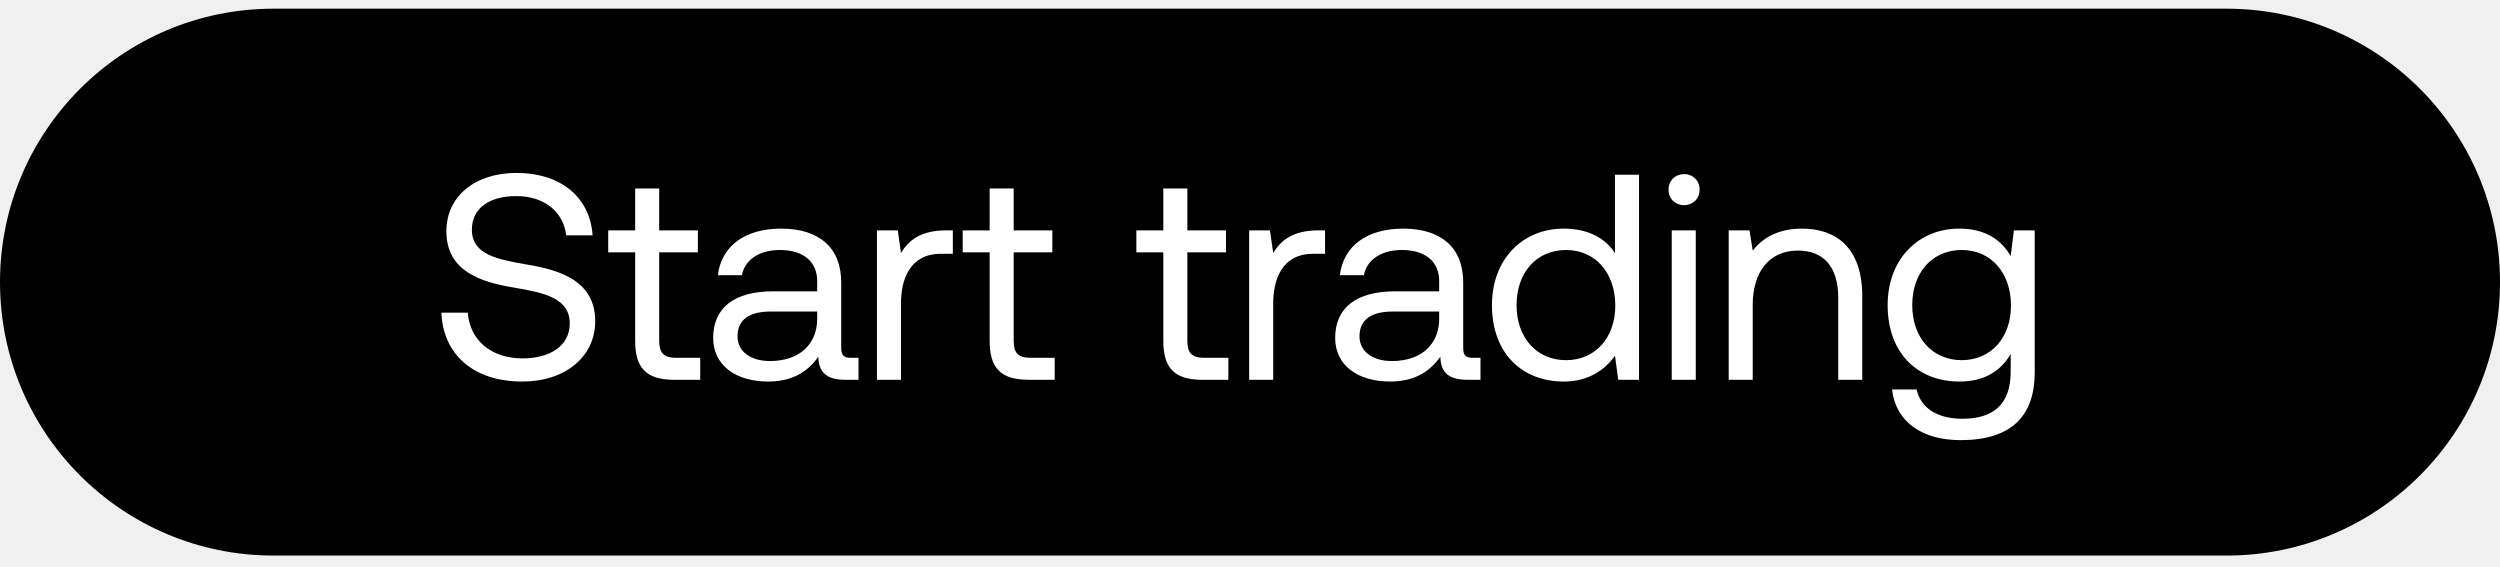
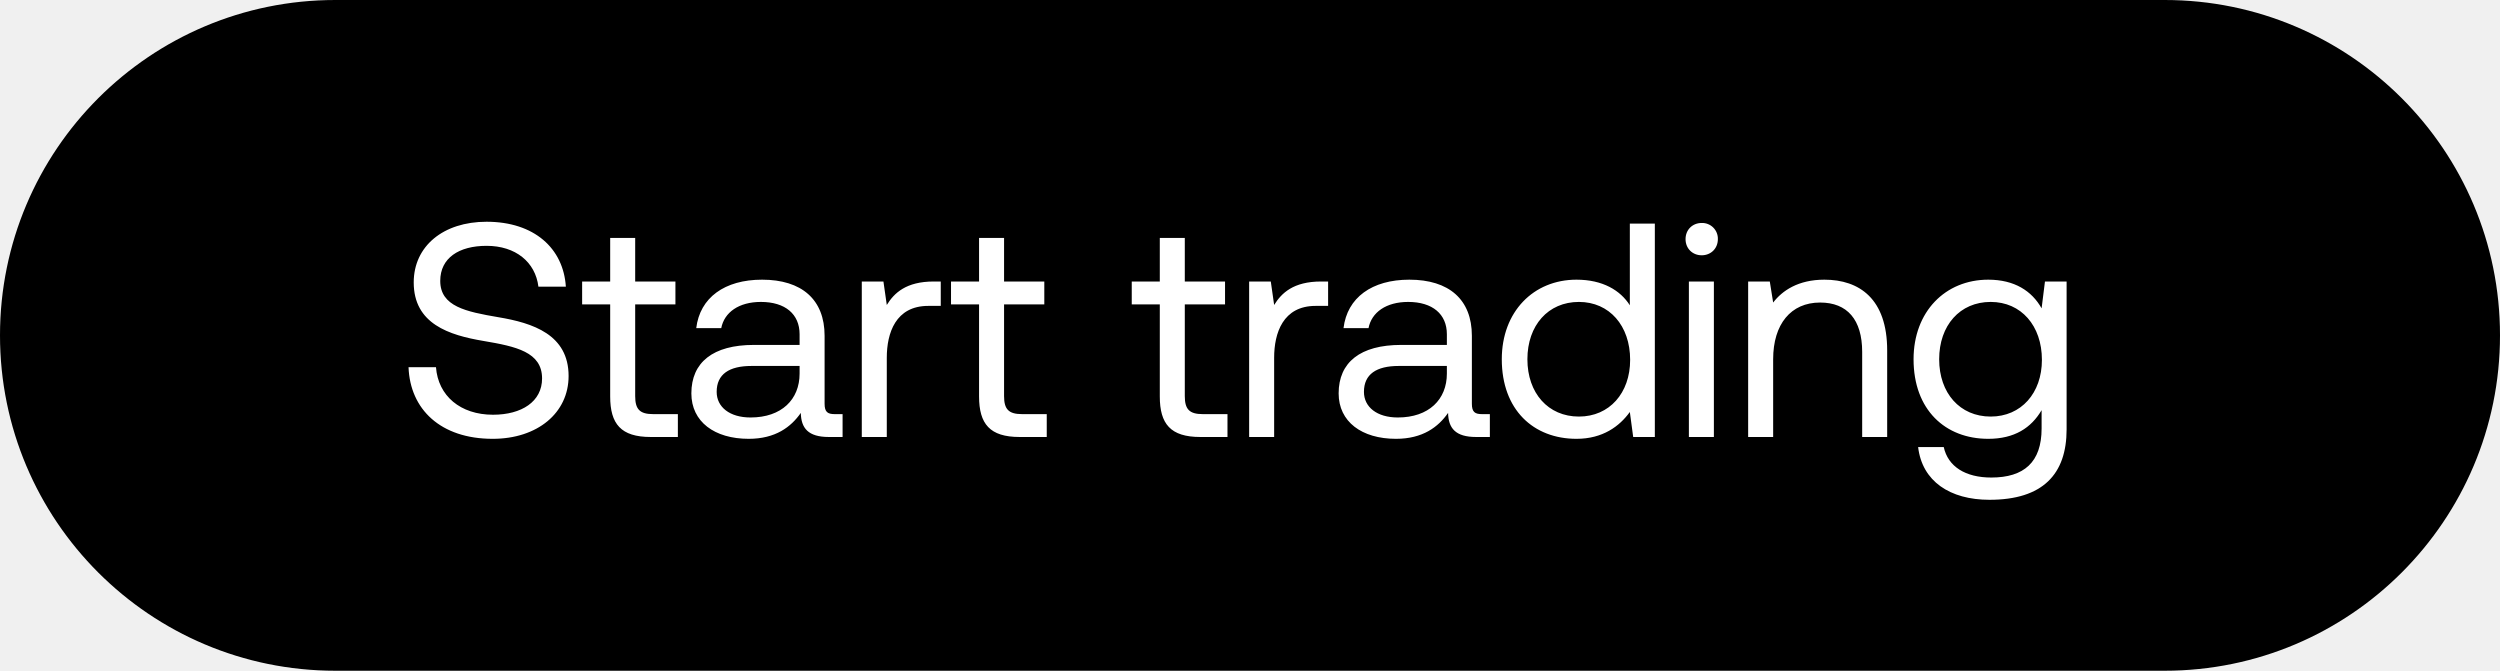
- <svg xmlns="http://www.w3.org/2000/svg" width="128" height="29" viewBox="0 0 128 29" fill="none">
-   <rect y=".445" width="128" height="28" rx="14" fill="#000" />
-   <path d="M22.6 16.01c.075 2.07 1.575 3.525 4.14 3.525 2.205 0 3.735-1.275 3.735-3.09 0-2.04-1.755-2.61-3.465-2.895-1.575-.27-2.85-.525-2.85-1.785 0-1.125.915-1.725 2.28-1.725 1.425 0 2.4.795 2.55 2.01h1.35c-.12-1.89-1.56-3.195-3.9-3.195-2.13 0-3.585 1.2-3.585 2.985 0 2.04 1.74 2.595 3.435 2.88 1.59.27 2.88.54 2.88 1.845 0 1.14-1.005 1.785-2.415 1.785-1.605 0-2.7-.93-2.805-2.34H22.6zm9.921 1.44c0 1.35.525 1.995 1.995 1.995h1.335V18.32h-1.215c-.66 0-.885-.24-.885-.885V12.92h1.98v-1.125h-1.98V9.65h-1.23v2.145h-1.38v1.125h1.38v4.53zm11.044.87c-.345 0-.495-.105-.495-.51v-3.345c0-1.785-1.125-2.76-3.075-2.76-1.845 0-3.06.885-3.24 2.385h1.23c.15-.78.87-1.29 1.95-1.29 1.2 0 1.905.6 1.905 1.59v.525h-2.25c-2.01 0-3.075.855-3.075 2.385 0 1.395 1.14 2.235 2.82 2.235 1.32 0 2.085-.585 2.565-1.275.015.75.36 1.185 1.38 1.185h.675V18.32h-.39zm-1.725-1.995c0 1.275-.885 2.16-2.415 2.16-1.02 0-1.665-.51-1.665-1.26 0-.87.615-1.275 1.71-1.275h2.37v.375zm6.6-4.53c-1.364 0-1.95.57-2.31 1.155l-.165-1.155H44.9v7.65h1.23v-3.9c0-1.215.435-2.55 2.04-2.55h.615v-1.2h-.344zm2.23 5.655c0 1.35.526 1.995 1.996 1.995H54V18.32h-1.215c-.66 0-.885-.24-.885-.885V12.92h1.98v-1.125H51.9V9.65h-1.23v2.145h-1.38v1.125h1.38v4.53zm8.892 0c0 1.35.525 1.995 1.995 1.995h1.335V18.32h-1.215c-.66 0-.885-.24-.885-.885V12.92h1.98v-1.125h-1.98V9.65h-1.23v2.145h-1.38v1.125h1.38v4.53zm7.936-5.655c-1.365 0-1.95.57-2.31 1.155l-.165-1.155h-1.065v7.65h1.23v-3.9c0-1.215.435-2.55 2.04-2.55h.615v-1.2h-.345zm7.913 6.525c-.345 0-.495-.105-.495-.51v-3.345c0-1.785-1.125-2.76-3.075-2.76-1.845 0-3.06.885-3.24 2.385h1.23c.15-.78.87-1.29 1.95-1.29 1.2 0 1.905.6 1.905 1.59v.525h-2.25c-2.01 0-3.075.855-3.075 2.385 0 1.395 1.14 2.235 2.82 2.235 1.32 0 2.085-.585 2.565-1.275.015.75.36 1.185 1.38 1.185h.675V18.32h-.39zm-1.725-1.995c0 1.275-.885 2.16-2.415 2.16-1.02 0-1.665-.51-1.665-1.26 0-.87.615-1.275 1.71-1.275h2.37v.375zm9.002-3.36c-.465-.735-1.335-1.26-2.625-1.26-2.115 0-3.675 1.575-3.675 3.915 0 2.49 1.56 3.915 3.675 3.915 1.29 0 2.115-.615 2.625-1.32l.165 1.23h1.065v-10.5h-1.23v4.02zm-2.505 5.475c-1.515 0-2.535-1.155-2.535-2.82 0-1.665 1.02-2.82 2.535-2.82 1.5 0 2.52 1.17 2.52 2.85 0 1.635-1.02 2.79-2.52 2.79zm6.04-7.935c.45 0 .796-.33.796-.795a.773.773 0 00-.795-.795c-.45 0-.795.33-.795.795s.345.795.795.795zm-.63 8.94h1.23v-7.65h-1.23v7.65zm6.666-7.74c-1.29 0-2.07.54-2.52 1.125l-.165-1.035h-1.065v7.65h1.23V15.62c0-1.725.87-2.79 2.31-2.79 1.335 0 2.07.84 2.07 2.43v4.185h1.23v-4.26c0-2.535-1.365-3.48-3.09-3.48zm10.688 1.41c-.48-.855-1.335-1.41-2.625-1.41-2.115 0-3.675 1.575-3.675 3.915 0 2.49 1.56 3.915 3.675 3.915 1.29 0 2.115-.54 2.625-1.41v.9c0 1.665-.87 2.415-2.475 2.415-1.275 0-2.13-.54-2.34-1.5h-1.26c.195 1.68 1.56 2.595 3.51 2.595 2.625 0 3.795-1.26 3.795-3.465v-7.275h-1.065l-.165 1.32zm-2.505 5.325c-1.515 0-2.535-1.155-2.535-2.82 0-1.665 1.02-2.82 2.535-2.82 1.5 0 2.52 1.17 2.52 2.85 0 1.635-1.02 2.79-2.52 2.79z" fill="#fff" />
+ <svg xmlns="http://www.w3.org/2000/svg" width="123" height="33" viewBox="0 0 123 33" fill="none">
+   <rect width="123" height="33" rx="16.5" fill="#000" />
+   <path d="M20.1 18.065c.075 2.07 1.575 3.525 4.14 3.525 2.205 0 3.735-1.275 3.735-3.09 0-2.04-1.755-2.61-3.465-2.895-1.575-.27-2.85-.525-2.85-1.785 0-1.125.915-1.725 2.28-1.725 1.425 0 2.4.795 2.55 2.01h1.35c-.12-1.89-1.56-3.195-3.9-3.195-2.13 0-3.585 1.2-3.585 2.985 0 2.04 1.74 2.595 3.435 2.88 1.59.27 2.88.54 2.88 1.845 0 1.14-1.005 1.785-2.415 1.785-1.605 0-2.7-.93-2.805-2.34H20.1zm9.921 1.44c0 1.35.525 1.995 1.995 1.995h1.335v-1.125h-1.215c-.66 0-.885-.24-.885-.885v-4.515h1.98V13.85h-1.98v-2.145h-1.23v2.145h-1.38v1.125h1.38v4.53zm11.044.87c-.345 0-.495-.105-.495-.51V16.52c0-1.785-1.125-2.76-3.075-2.76-1.845 0-3.06.885-3.24 2.385h1.23c.15-.78.87-1.29 1.95-1.29 1.2 0 1.905.6 1.905 1.59v.525h-2.25c-2.01 0-3.075.855-3.075 2.385 0 1.395 1.14 2.235 2.82 2.235 1.32 0 2.085-.585 2.565-1.275.015.75.36 1.185 1.38 1.185h.675v-1.125h-.39zM39.34 18.38c0 1.275-.885 2.16-2.415 2.16-1.02 0-1.665-.51-1.665-1.26 0-.87.615-1.275 1.71-1.275h2.37v.375zm6.6-4.53c-1.364 0-1.95.57-2.31 1.155l-.165-1.155H42.4v7.65h1.23v-3.9c0-1.215.435-2.55 2.04-2.55h.615v-1.2h-.344zm2.23 5.655c0 1.35.526 1.995 1.996 1.995H51.5v-1.125h-1.215c-.66 0-.885-.24-.885-.885v-4.515h1.98V13.85H49.4v-2.145h-1.23v2.145h-1.38v1.125h1.38v4.53zm8.892 0c0 1.35.525 1.995 1.995 1.995h1.335v-1.125h-1.215c-.66 0-.885-.24-.885-.885v-4.515h1.98V13.85h-1.98v-2.145h-1.23v2.145h-1.38v1.125h1.38v4.53zm7.936-5.655c-1.365 0-1.95.57-2.31 1.155l-.165-1.155h-1.065v7.65h1.23v-3.9c0-1.215.435-2.55 2.04-2.55h.615v-1.2h-.345zm7.913 6.525c-.345 0-.495-.105-.495-.51V16.52c0-1.785-1.125-2.76-3.075-2.76-1.845 0-3.06.885-3.24 2.385h1.23c.15-.78.87-1.29 1.95-1.29 1.2 0 1.905.6 1.905 1.59v.525h-2.25c-2.01 0-3.075.855-3.075 2.385 0 1.395 1.14 2.235 2.82 2.235 1.32 0 2.085-.585 2.565-1.275.015.75.36 1.185 1.38 1.185h.675v-1.125h-.39zm-1.725-1.995c0 1.275-.885 2.16-2.415 2.16-1.02 0-1.665-.51-1.665-1.26 0-.87.615-1.275 1.71-1.275h2.37v.375zm9.002-3.36c-.465-.735-1.335-1.26-2.625-1.26-2.115 0-3.675 1.575-3.675 3.915 0 2.49 1.56 3.915 3.675 3.915 1.29 0 2.115-.615 2.625-1.32l.165 1.23h1.065V11h-1.23v4.02zm-2.505 5.475c-1.515 0-2.535-1.155-2.535-2.82 0-1.665 1.02-2.82 2.535-2.82 1.5 0 2.52 1.17 2.52 2.85 0 1.635-1.02 2.79-2.52 2.79zm6.04-7.935c.45 0 .796-.33.796-.795a.773.773 0 00-.795-.795c-.45 0-.795.33-.795.795s.345.795.795.795zm-.63 8.94h1.23v-7.65h-1.23v7.65zm6.666-7.74c-1.29 0-2.07.54-2.52 1.125l-.165-1.035h-1.065v7.65h1.23v-3.825c0-1.725.87-2.79 2.31-2.79 1.335 0 2.07.84 2.07 2.43V21.5h1.23v-4.26c0-2.535-1.365-3.48-3.09-3.48zm10.688 1.41c-.48-.855-1.335-1.41-2.625-1.41-2.115 0-3.675 1.575-3.675 3.915 0 2.49 1.56 3.915 3.675 3.915 1.29 0 2.115-.54 2.625-1.41v.9c0 1.665-.87 2.415-2.475 2.415-1.275 0-2.13-.54-2.34-1.5h-1.26c.195 1.68 1.56 2.595 3.51 2.595 2.625 0 3.795-1.26 3.795-3.465V13.85h-1.065l-.165 1.32zm-2.505 5.325c-1.515 0-2.535-1.155-2.535-2.82 0-1.665 1.02-2.82 2.535-2.82 1.5 0 2.52 1.17 2.52 2.85 0 1.635-1.02 2.79-2.52 2.79z" fill="#fff" />
</svg>
